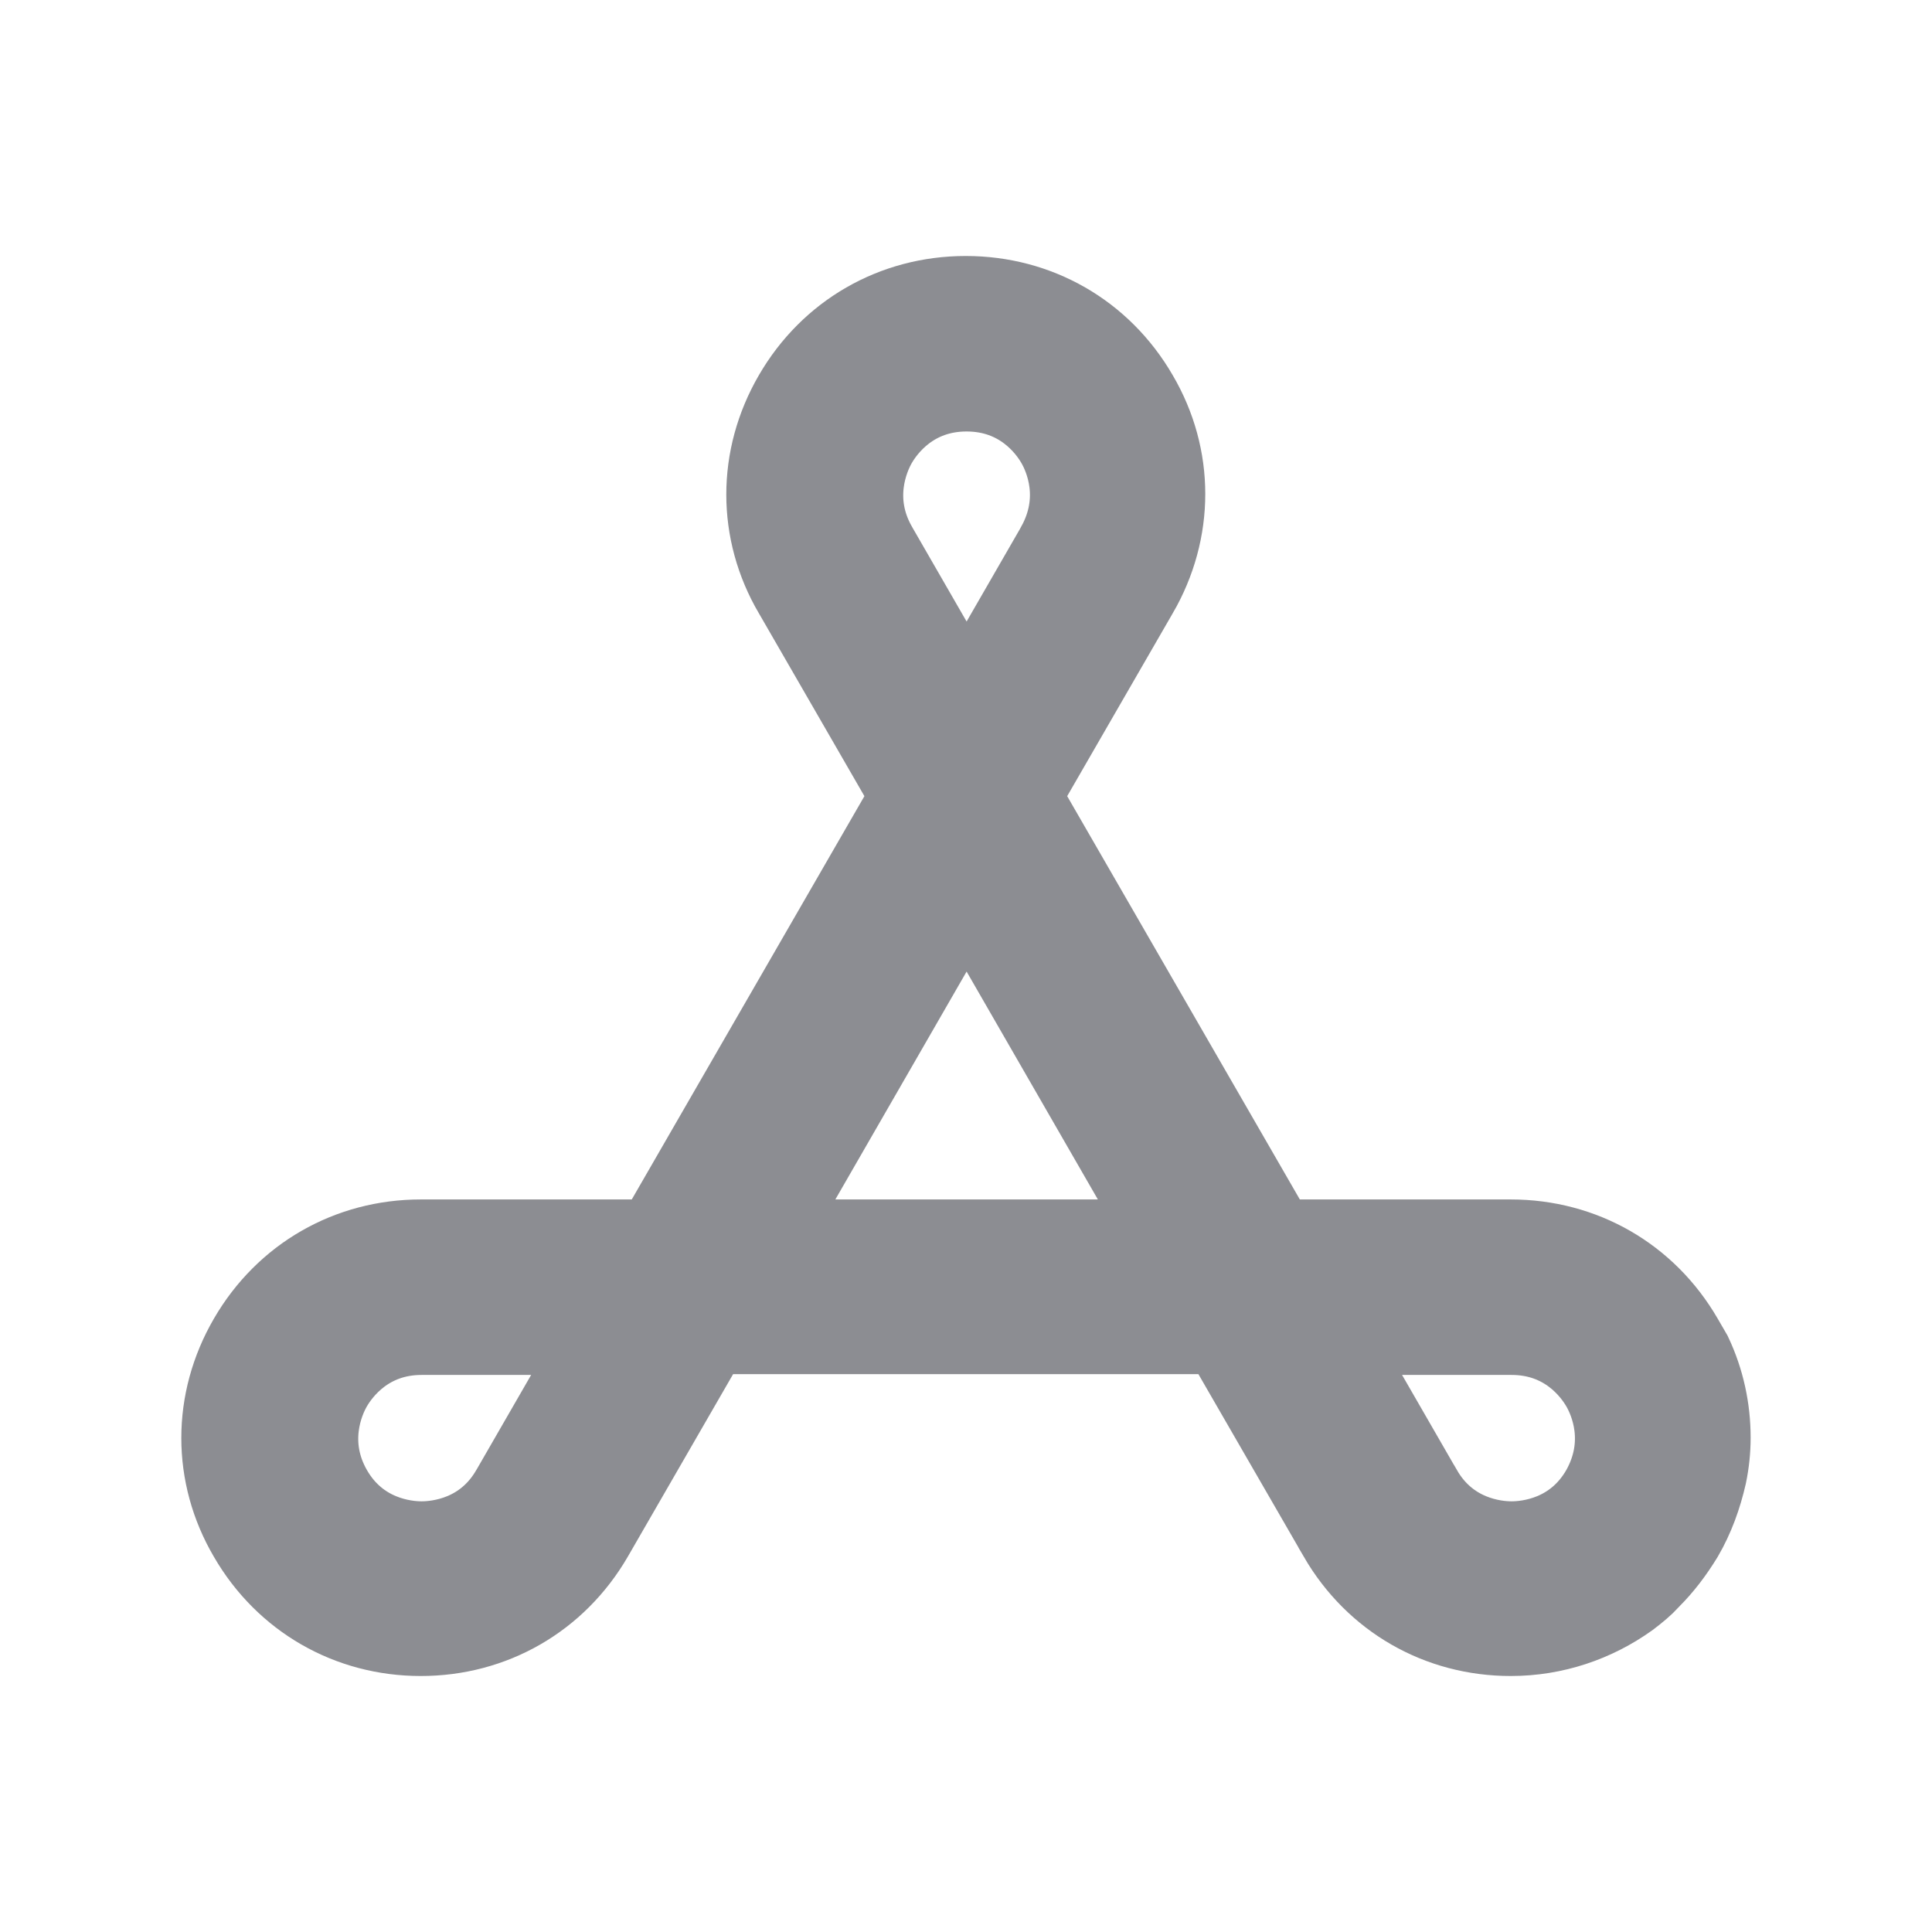
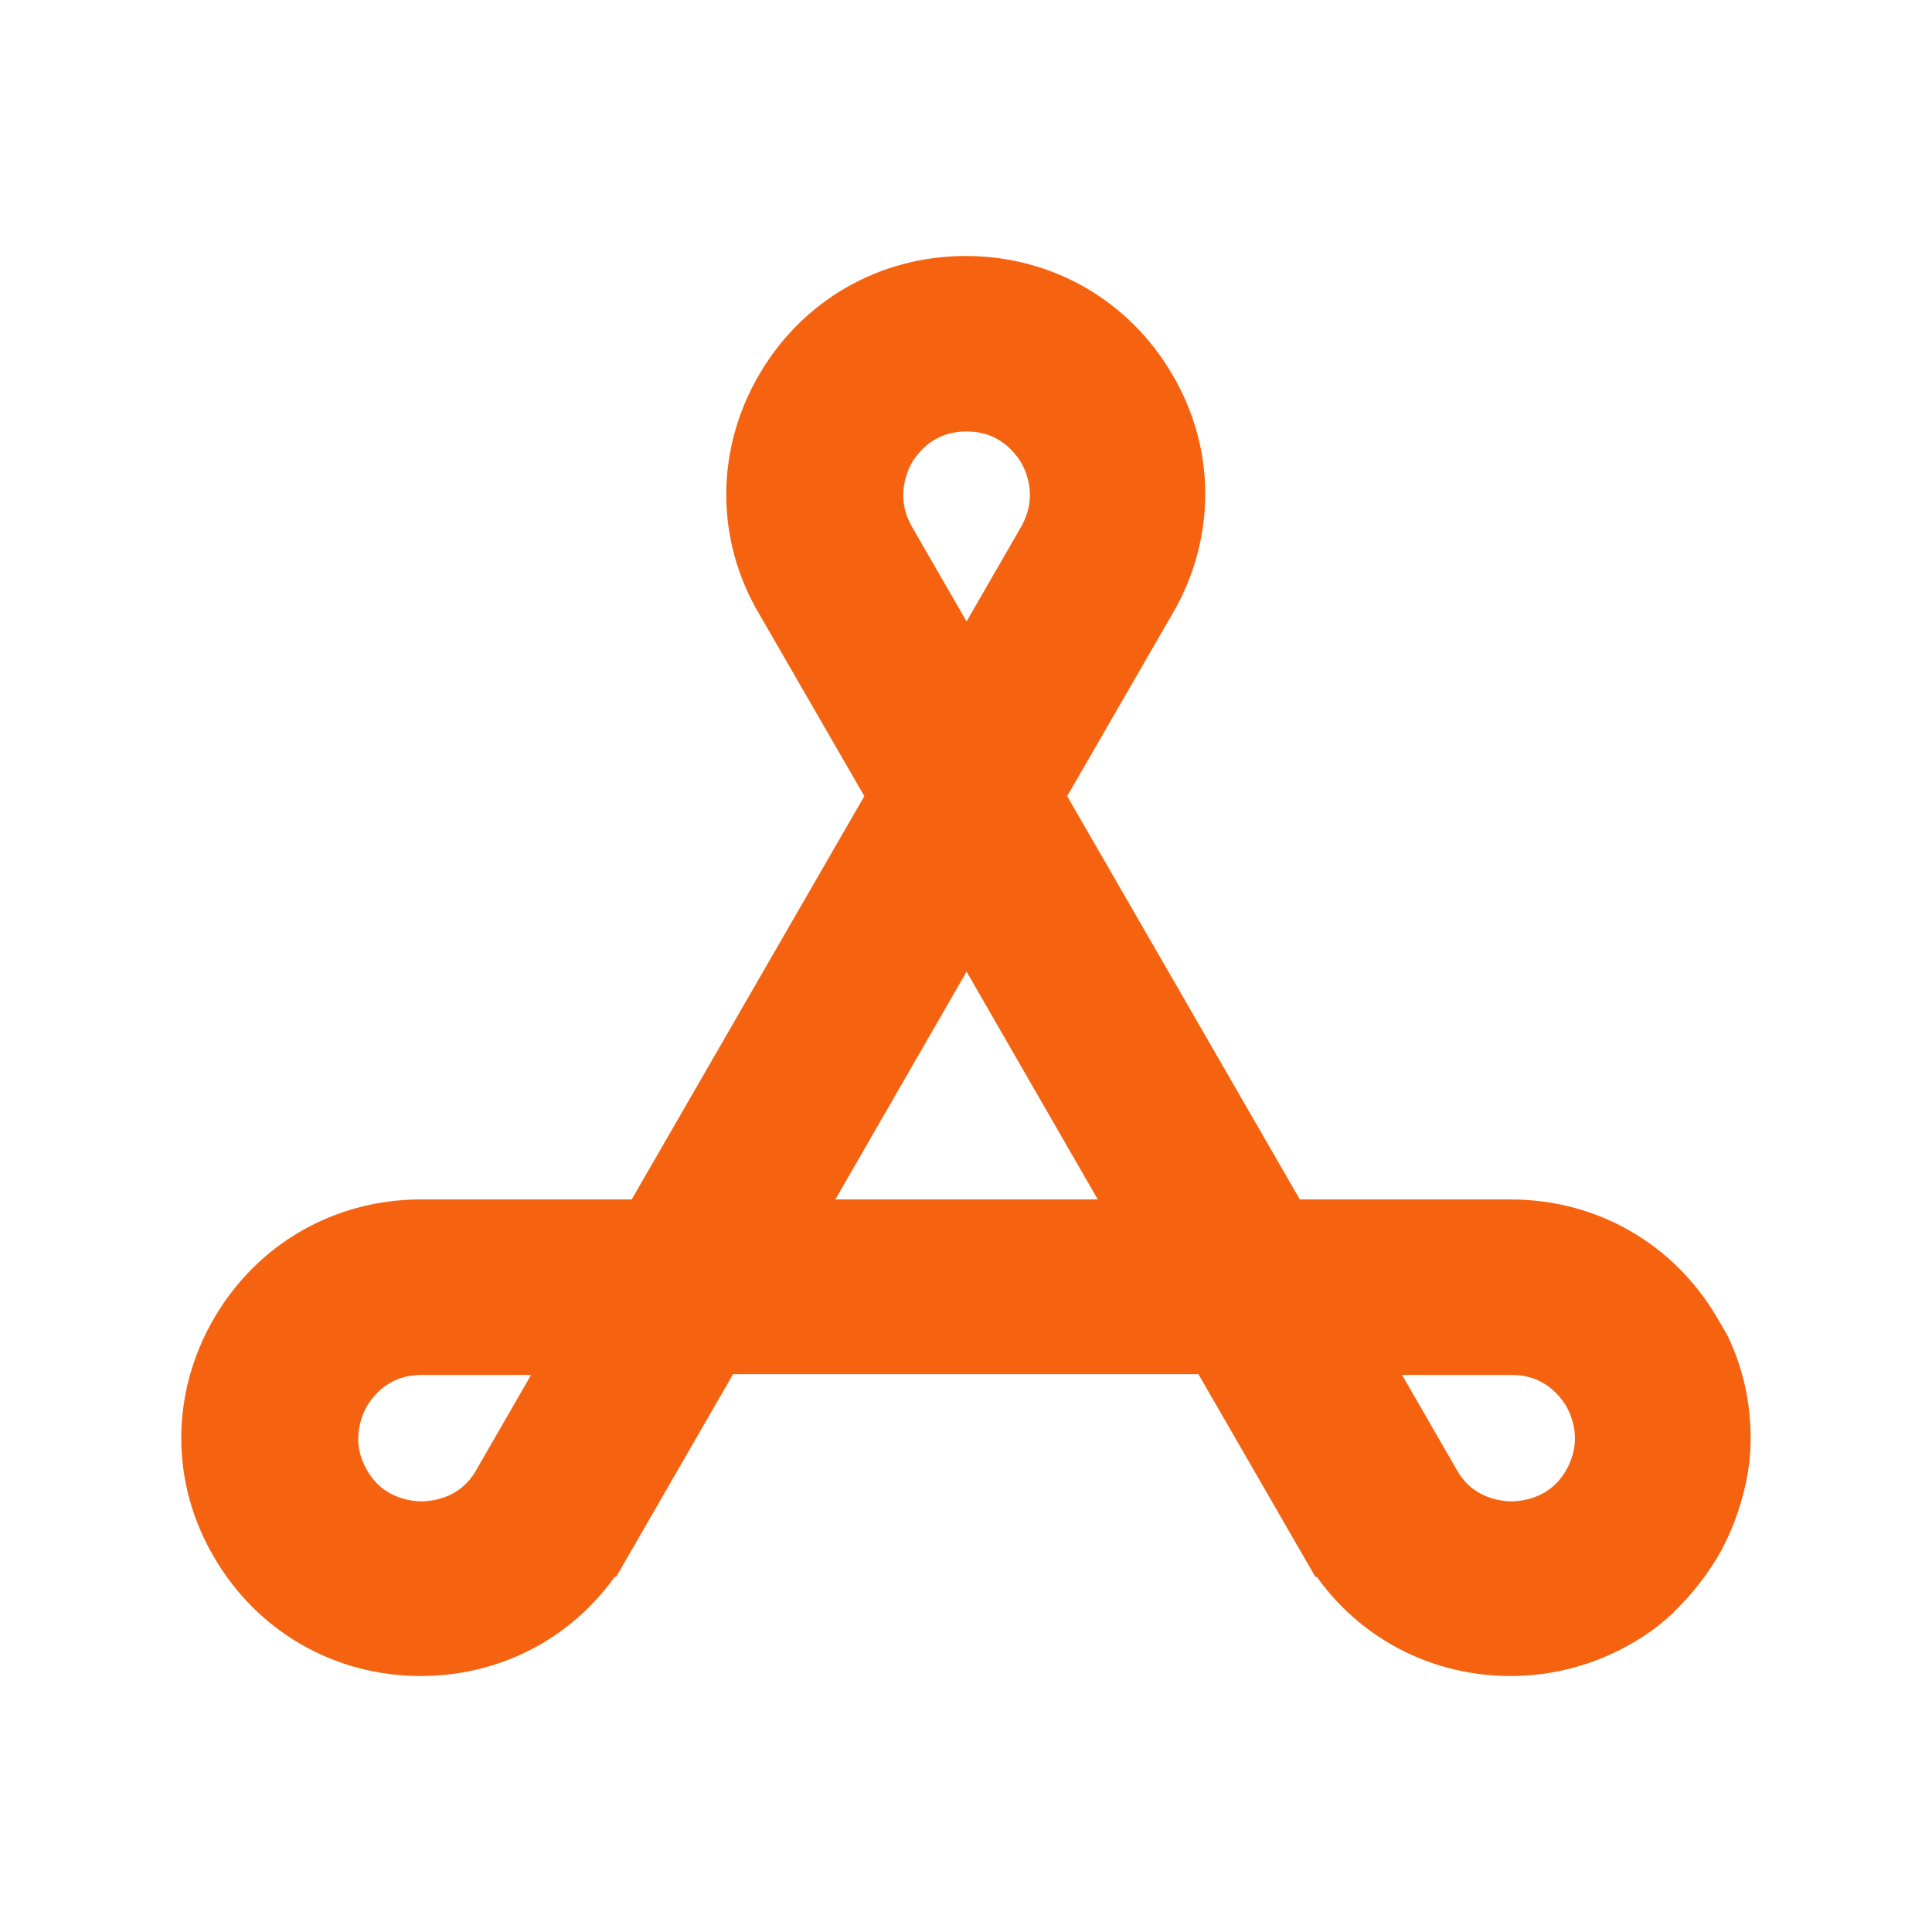
<svg xmlns="http://www.w3.org/2000/svg" width="24" height="24" viewBox="0 0 24 24" fill="none">
-   <path d="M20.905 16.631L21.017 16.824C21.172 17.152 21.247 17.505 21.247 17.86C21.247 18.013 21.231 18.168 21.199 18.323C21.138 18.591 21.045 18.849 20.908 19.084C20.786 19.284 20.651 19.46 20.504 19.606L20.495 19.615L20.488 19.624C20.42 19.698 20.34 19.765 20.232 19.847C19.814 20.146 19.307 20.32 18.767 20.32C17.875 20.32 17.081 19.865 16.63 19.09C16.63 19.089 16.63 19.089 16.63 19.089L15.32 16.82L15.176 16.57H14.887H9.107H8.819L8.674 16.82L7.365 19.089C7.365 19.089 7.365 19.089 7.365 19.089C6.914 19.865 6.119 20.32 5.227 20.32C4.335 20.32 3.54 19.864 3.09 19.089L3.089 19.087C2.641 18.324 2.639 17.407 3.09 16.631C3.54 15.855 4.335 15.4 5.227 15.4H7.847H8.136L8.281 15.15L11.171 10.14L11.315 9.89L11.171 9.64L9.861 7.37L9.861 7.37L9.859 7.367C9.411 6.604 9.409 5.687 9.86 4.911C10.31 4.135 11.105 3.68 11.997 3.68C12.89 3.68 13.685 4.135 14.135 4.911L14.136 4.913C14.584 5.676 14.585 6.593 14.135 7.369L14.134 7.37L12.824 9.64L12.68 9.89L12.824 10.14L15.714 15.15L15.859 15.4H16.147H18.767C19.66 15.4 20.455 15.855 20.905 16.631ZM7.031 17.33L7.463 16.58H6.597H5.237C4.566 16.58 4.233 17.034 4.126 17.218C4.013 17.411 3.796 17.935 4.123 18.508C4.455 19.089 5.026 19.15 5.237 19.15C5.449 19.15 6.019 19.089 6.351 18.509C6.351 18.509 6.351 18.508 6.352 18.508L7.031 17.33ZM13.121 6.79L13.121 6.79L13.124 6.783C13.446 6.204 13.233 5.693 13.119 5.498C13.012 5.314 12.679 4.86 12.007 4.86C11.336 4.86 11.003 5.314 10.896 5.498C10.783 5.691 10.566 6.215 10.893 6.788L10.894 6.79L11.574 7.97L12.007 8.721L12.441 7.97L13.121 6.79ZM9.944 14.65L9.512 15.4H10.377H12.007H13.637H14.502L14.071 14.65L12.441 11.82L12.007 11.068L11.574 11.82L9.944 14.65ZM19.892 18.508L19.892 18.508L19.895 18.503C20.216 17.924 20.003 17.413 19.889 17.218C19.782 17.034 19.449 16.58 18.777 16.58H17.417H16.552L16.984 17.33L17.663 18.508C17.663 18.508 17.664 18.509 17.664 18.509C17.996 19.089 18.566 19.15 18.777 19.15C18.989 19.15 19.559 19.089 19.892 18.508Z" fill="#8C8D92" stroke="#8C8D92" />
+   <path d="M20.905 16.631L21.017 16.824C21.172 17.152 21.247 17.505 21.247 17.86C21.247 18.013 21.231 18.168 21.198 18.323C21.138 18.591 21.045 18.849 20.908 19.084C20.786 19.284 20.65 19.46 20.503 19.606L20.495 19.615L20.487 19.624C20.419 19.698 20.339 19.765 20.231 19.847C19.813 20.146 19.306 20.32 18.767 20.32C17.875 20.32 17.08 19.865 16.63 19.089C16.63 19.089 16.629 19.089 16.629 19.089L15.32 16.82L15.176 16.57H14.887H9.107H8.818L8.674 16.82L7.365 19.089C7.364 19.089 7.364 19.089 7.364 19.089C6.914 19.865 6.119 20.32 5.227 20.32C4.335 20.32 3.54 19.864 3.089 19.089L3.088 19.087C2.64 18.324 2.639 17.407 3.089 16.631C3.54 15.855 4.335 15.4 5.227 15.4H7.847H8.136L8.28 15.15L11.17 10.14L11.314 9.89L11.17 9.64L9.86 7.37L9.86 7.37L9.858 7.367C9.41 6.604 9.409 5.687 9.859 4.911C10.31 4.135 11.105 3.68 11.997 3.68C12.889 3.68 13.684 4.135 14.135 4.911L14.136 4.913C14.584 5.676 14.585 6.593 14.135 7.369L14.134 7.37L12.824 9.64L12.68 9.89L12.824 10.14L15.714 15.15L15.858 15.4H16.147H18.767C19.659 15.4 20.454 15.855 20.905 16.631ZM7.03 17.33L7.462 16.58H6.597H5.237C4.565 16.58 4.232 17.034 4.125 17.218C4.013 17.411 3.796 17.935 4.123 18.508C4.455 19.089 5.026 19.15 5.237 19.15C5.448 19.15 6.019 19.089 6.351 18.509C6.351 18.509 6.351 18.508 6.351 18.508L7.03 17.33ZM13.12 6.79L13.12 6.79L13.124 6.783C13.446 6.204 13.232 5.693 13.119 5.498C13.011 5.314 12.678 4.86 12.007 4.86C11.335 4.86 11.002 5.314 10.895 5.498C10.783 5.691 10.566 6.215 10.893 6.788L10.894 6.79L11.574 7.97L12.007 8.721L12.44 7.97L13.12 6.79ZM9.944 14.65L9.512 15.4H10.377H12.007H13.637H14.502L14.07 14.65L12.44 11.82L12.007 11.068L11.574 11.82L9.944 14.65ZM19.891 18.508L19.891 18.508L19.894 18.503C20.216 17.924 20.003 17.413 19.889 17.218C19.782 17.034 19.448 16.58 18.777 16.58H17.417H16.552L16.984 17.33L17.663 18.508C17.663 18.508 17.663 18.509 17.663 18.509C17.995 19.089 18.566 19.15 18.777 19.15C18.988 19.15 19.559 19.089 19.891 18.508Z" fill="#F56311" stroke="#F56311" />
</svg>
